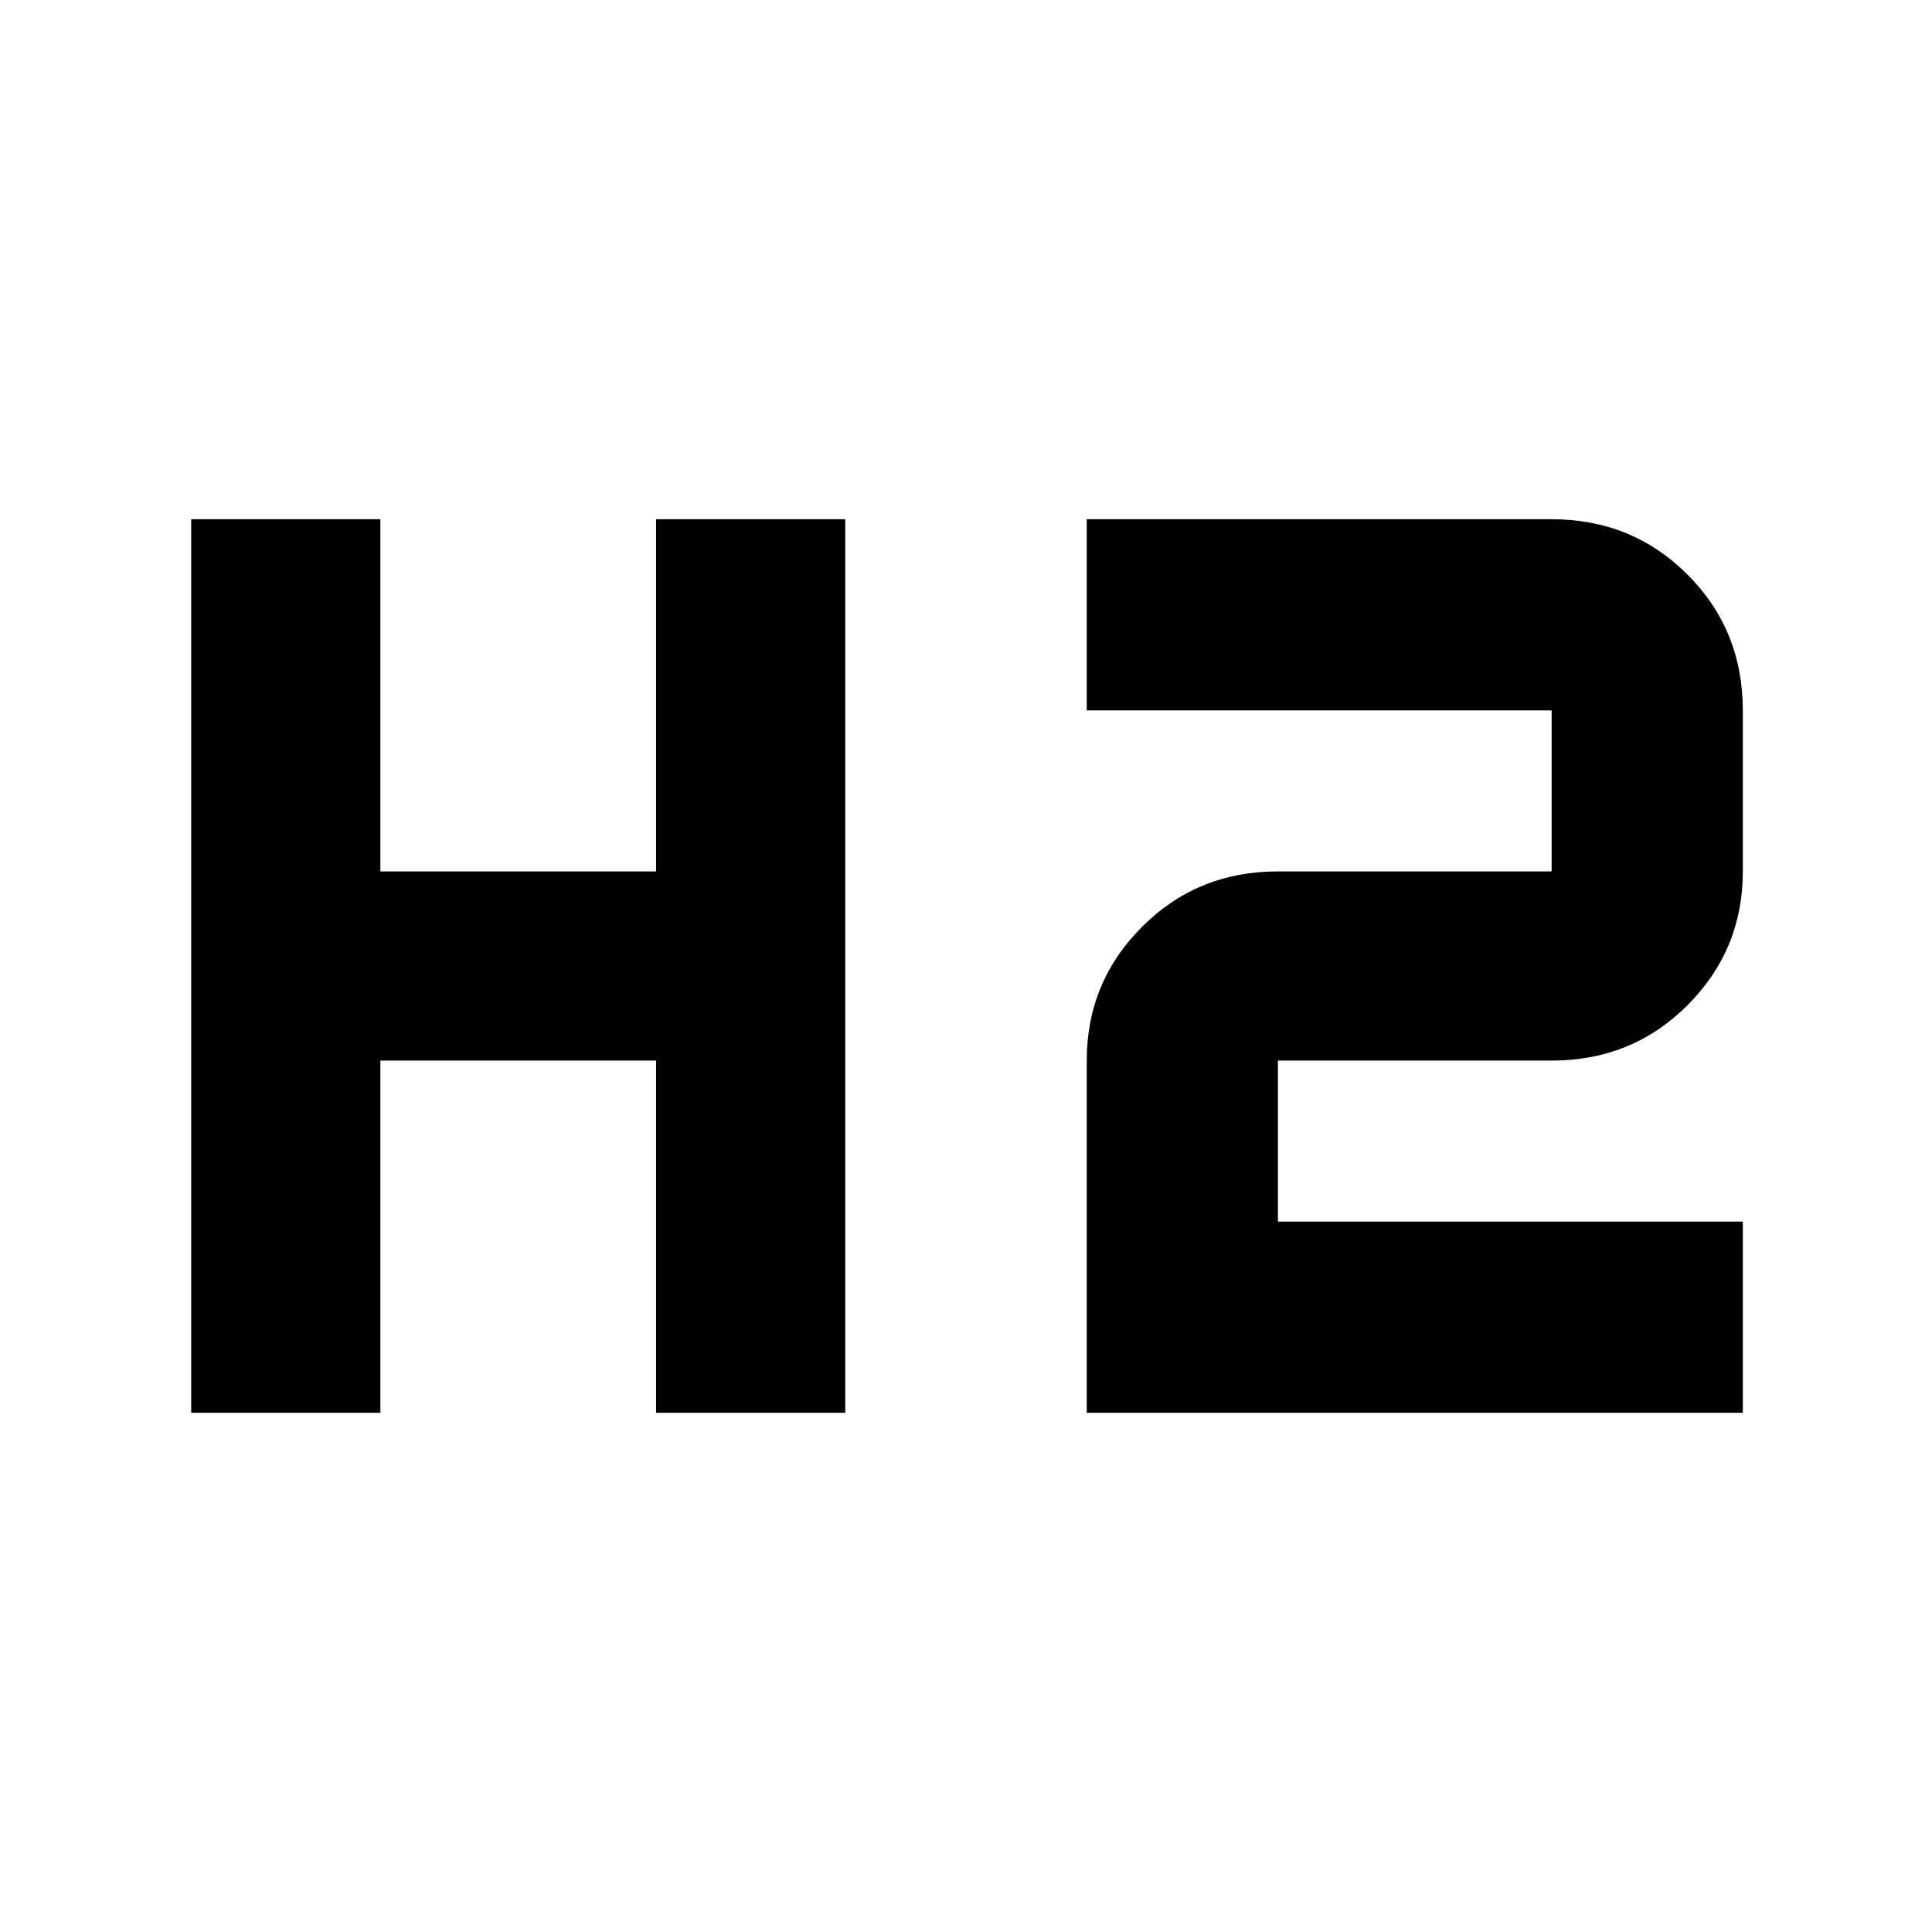
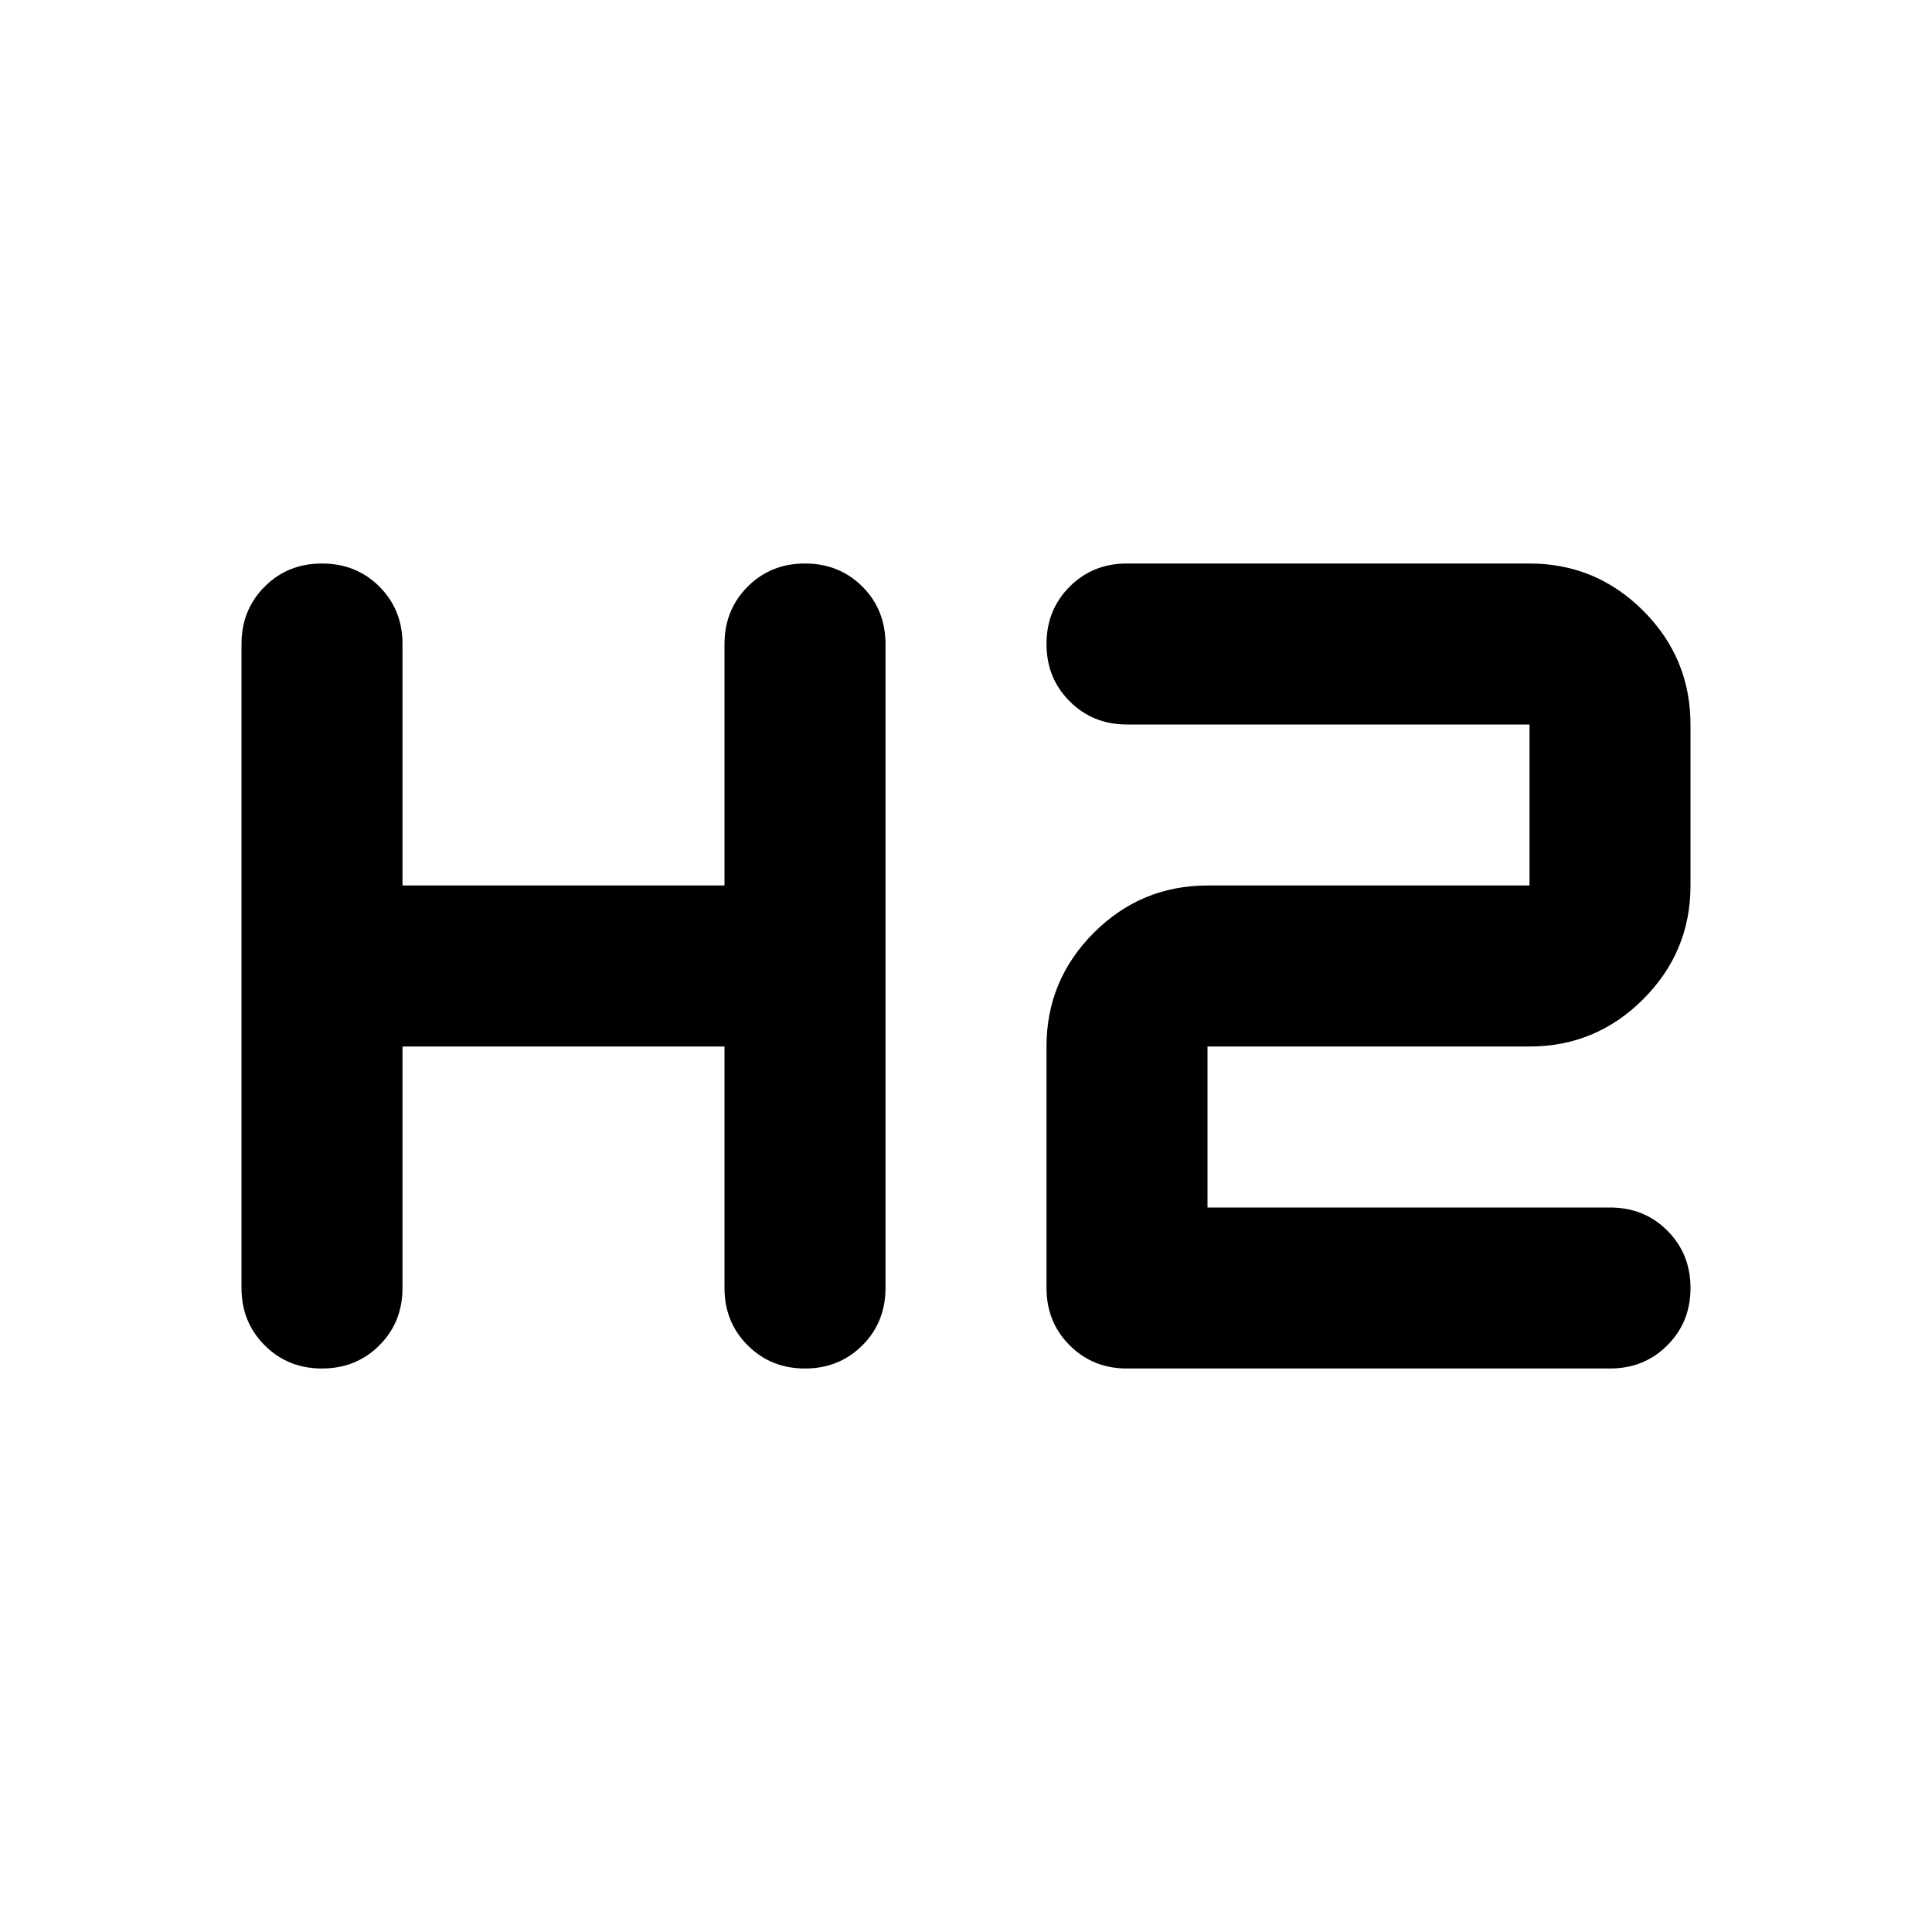
- <svg xmlns="http://www.w3.org/2000/svg" height="48" width="48">
-   <path d="M4.75 35.1V12.9h4.7v8.75h6.85V12.9H21v22.2h-4.7v-8.75H9.45v8.75Zm22.25 0v-8.75q0-1.95 1.375-3.325 1.375-1.375 3.375-1.375h6.8v-4H27V12.9h11.55q2 0 3.375 1.375T43.3 17.65v4q0 1.95-1.375 3.325-1.375 1.375-3.375 1.375h-6.8v4H43.3v4.75Z" />
+ <svg xmlns="http://www.w3.org/2000/svg" height="24" width="24">
+   <path d="M4 17q-.425 0-.712-.288Q3 16.425 3 16V8q0-.425.288-.713Q3.575 7 4 7t.713.287Q5 7.575 5 8v3h4V8q0-.425.288-.713Q9.575 7 10 7t.713.287Q11 7.575 11 8v8q0 .425-.287.712Q10.425 17 10 17t-.712-.288Q9 16.425 9 16v-3H5v3q0 .425-.287.712Q4.425 17 4 17Zm10 0q-.425 0-.712-.288Q13 16.425 13 16v-3q0-.825.588-1.413Q14.175 11 15 11h4V9h-5q-.425 0-.712-.288Q13 8.425 13 8t.288-.713Q13.575 7 14 7h5q.825 0 1.413.587Q21 8.175 21 9v2q0 .825-.587 1.412Q19.825 13 19 13h-4v2h5q.425 0 .712.287.288.288.288.713t-.288.712Q20.425 17 20 17Z" />
</svg>
